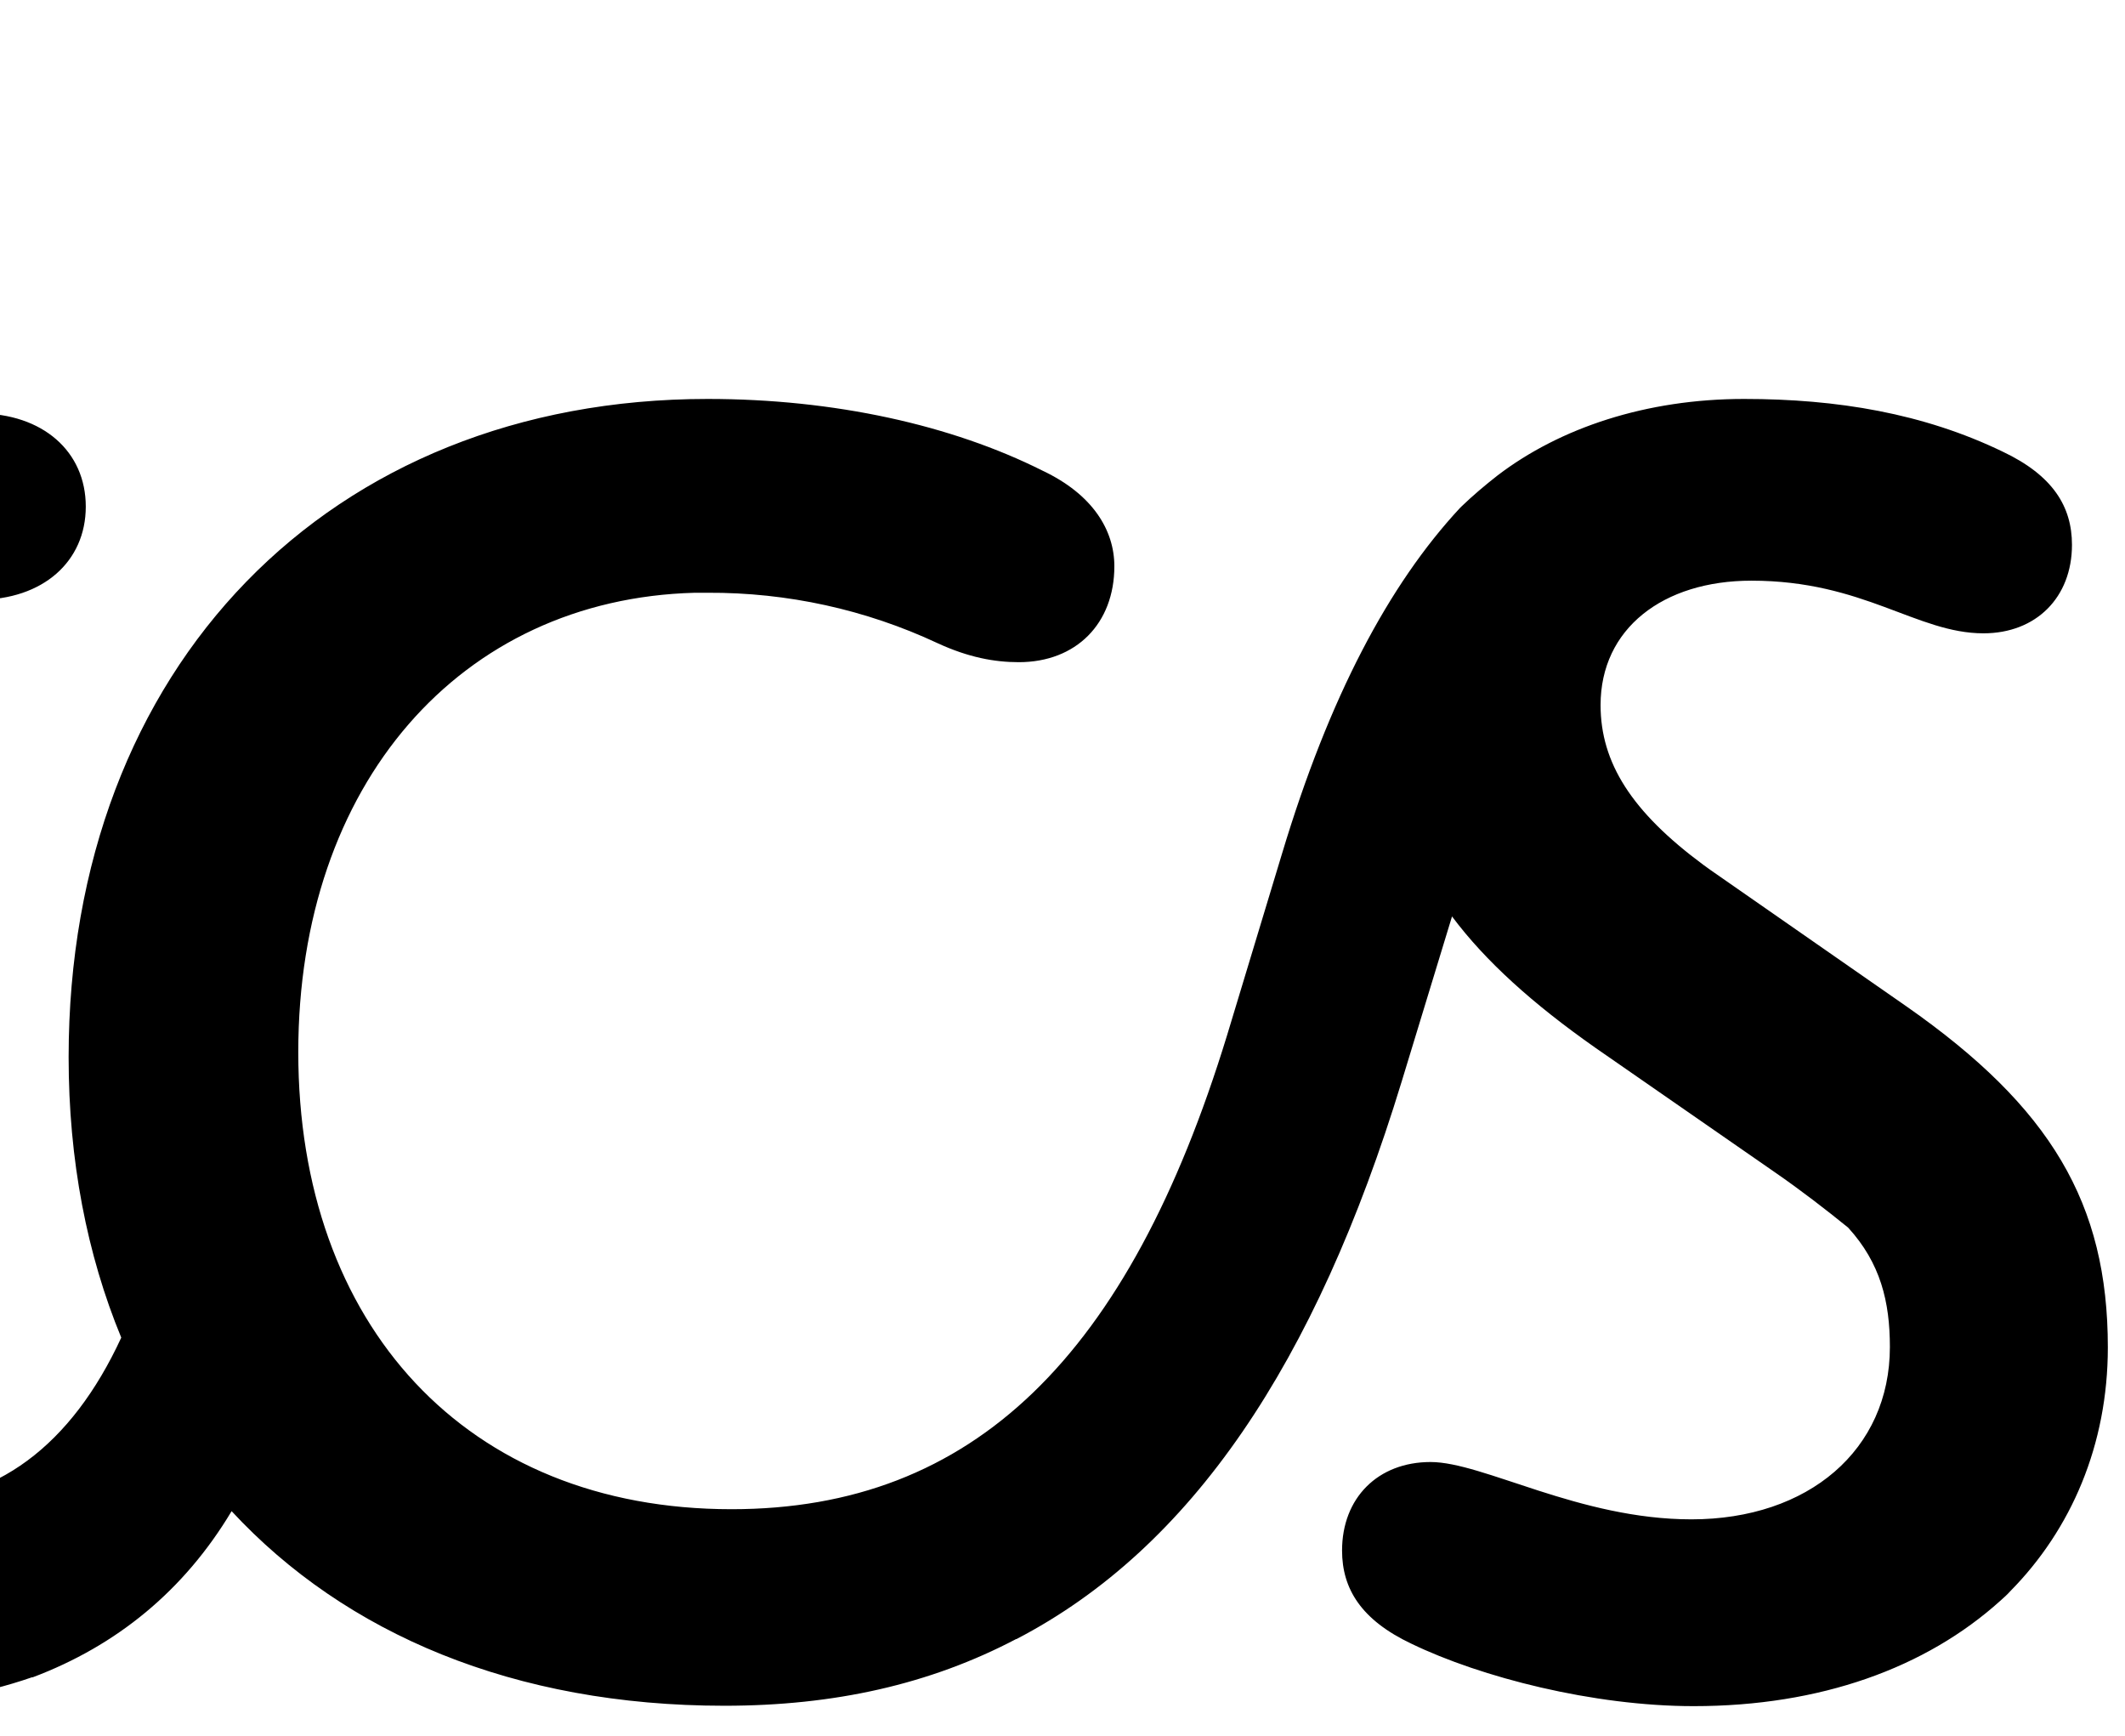
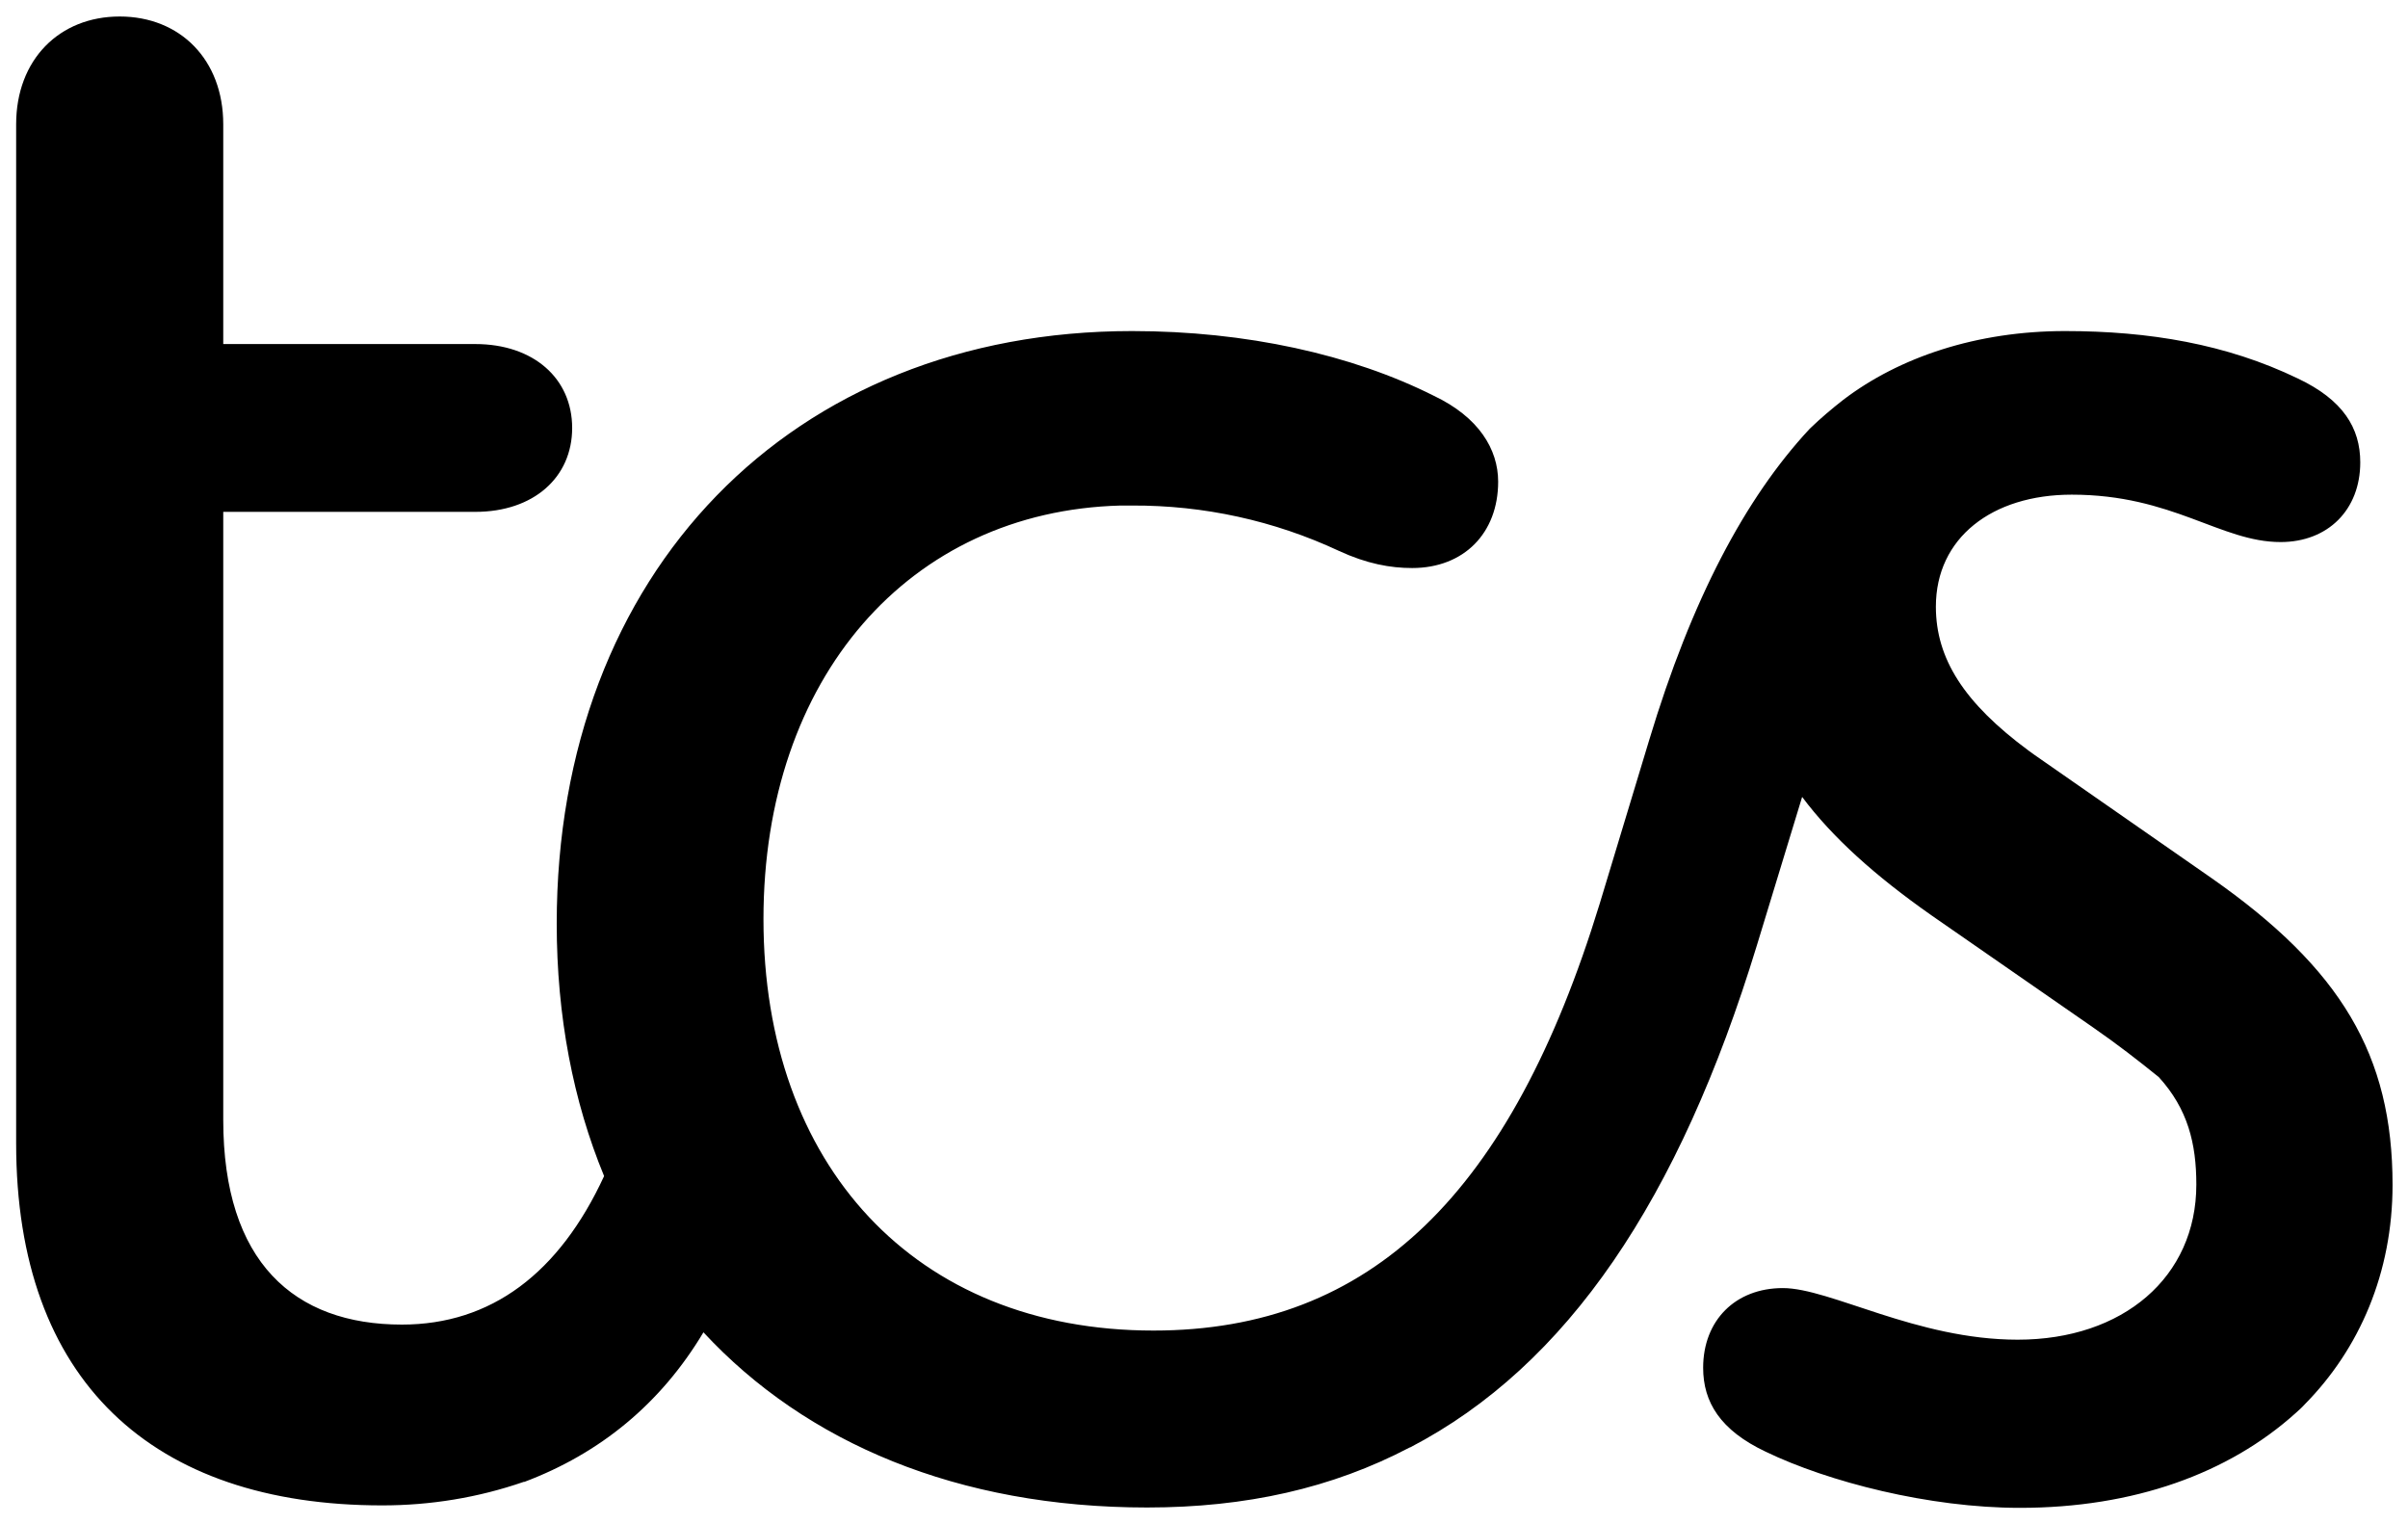
- <svg xmlns="http://www.w3.org/2000/svg" viewBox="245 775 545 445">
+ <svg xmlns="http://www.w3.org/2000/svg" viewBox="104 783 686 434">
  <path d="M734,1033.1l-50.3-35c-0.6-0.4-1.2-0.9-1.8-1.3c-18.4-13.6-26.4-26.2-26.4-41c0-19.6,16-31.9,38.7-31.9   c28.8,0,42.4,13.5,59.5,13.5c13.5,0,22.7-9.2,22.7-22.7c0-9.8-4.9-17.8-17.8-23.9c-20.3-9.8-42.4-13.5-66.3-13.5   c-25.1,0-47.2,7.4-63.2,19.6c0,0,0,0,0,0c-3.2,2.5-6.4,5.2-9.3,8c-0.1,0.1-0.3,0.3-0.4,0.4c-18.2,19.6-33.5,48.4-45.6,88.6   l-14.1,46.6c-25.2,82.2-65,121.5-127.1,121.5c-68.1,0-111.1-47.3-111.1-117.2c0-68.7,41.5-116.2,101.7-117.8c1.1,0,2.2,0,3.3,0   c20.4-0.1,40.5,4.3,58.9,12.9c8,3.7,14.7,4.9,20.9,4.9c14.7,0,24.5-9.9,24.5-24.6c0,0,0,0,0,0c0,0,0,0,0,0   c0-9.2-5.5-18.4-18.4-24.5c-23.3-11.7-53.4-18.4-85.9-18.4c-97,0-163.9,68.7-163.9,168.8c0,0,0,0,0,0c0,0,0,0,0,0   c0,26.4,4.7,50.6,13.5,71.9c-12.8,27.7-32.2,42.3-57.6,42.3c-30.7,0-50.9-17.8-50.9-58.3V928.8h71.8c16.6,0,27.6-9.8,27.6-23.9   c0-14.1-11-23.9-27.6-23.9h-71.8v-62.6c0-18.4-12.3-30.7-29.5-30.7s-29.5,12.3-29.5,30.7v121.5v168.8   c0,67.5,38.7,103.1,104.3,103.1c13.7,0,27.3-2.2,40.3-6.7c0.1,0,0.1,0,0.2,0c21.5-8.1,38.8-22.2,51-42.6   c29.2,31.5,72.5,49.9,126.4,49.9c28.2,0,52.7-5.5,74.8-17.1c0,0,0.1,0,0.1,0c44.8-23.3,76.7-70.6,98.8-143l12.9-42.3   c8.6,11.5,20.7,22.4,36.8,33.7l46,31.9c6.8,4.7,13,9.5,18.8,14.2c8.3,9.1,10.7,19,10.7,30.6c0,26.4-20.9,44.2-50.9,44.2   c-28.8,0-53.4-14.7-66.9-14.7c-13.5,0-22.7,9.2-22.7,22.7c0,9.8,4.9,17.8,17.8,23.9c17.8,8.6,46.6,16,72.4,16   c32.5,0,59.5-9.8,78.6-27c0.9-0.8,1.8-1.6,2.6-2.5c15.6-15.8,25-37.5,25-62.5C785.6,1083.5,770.9,1058.9,734,1033.1z" />
</svg>
